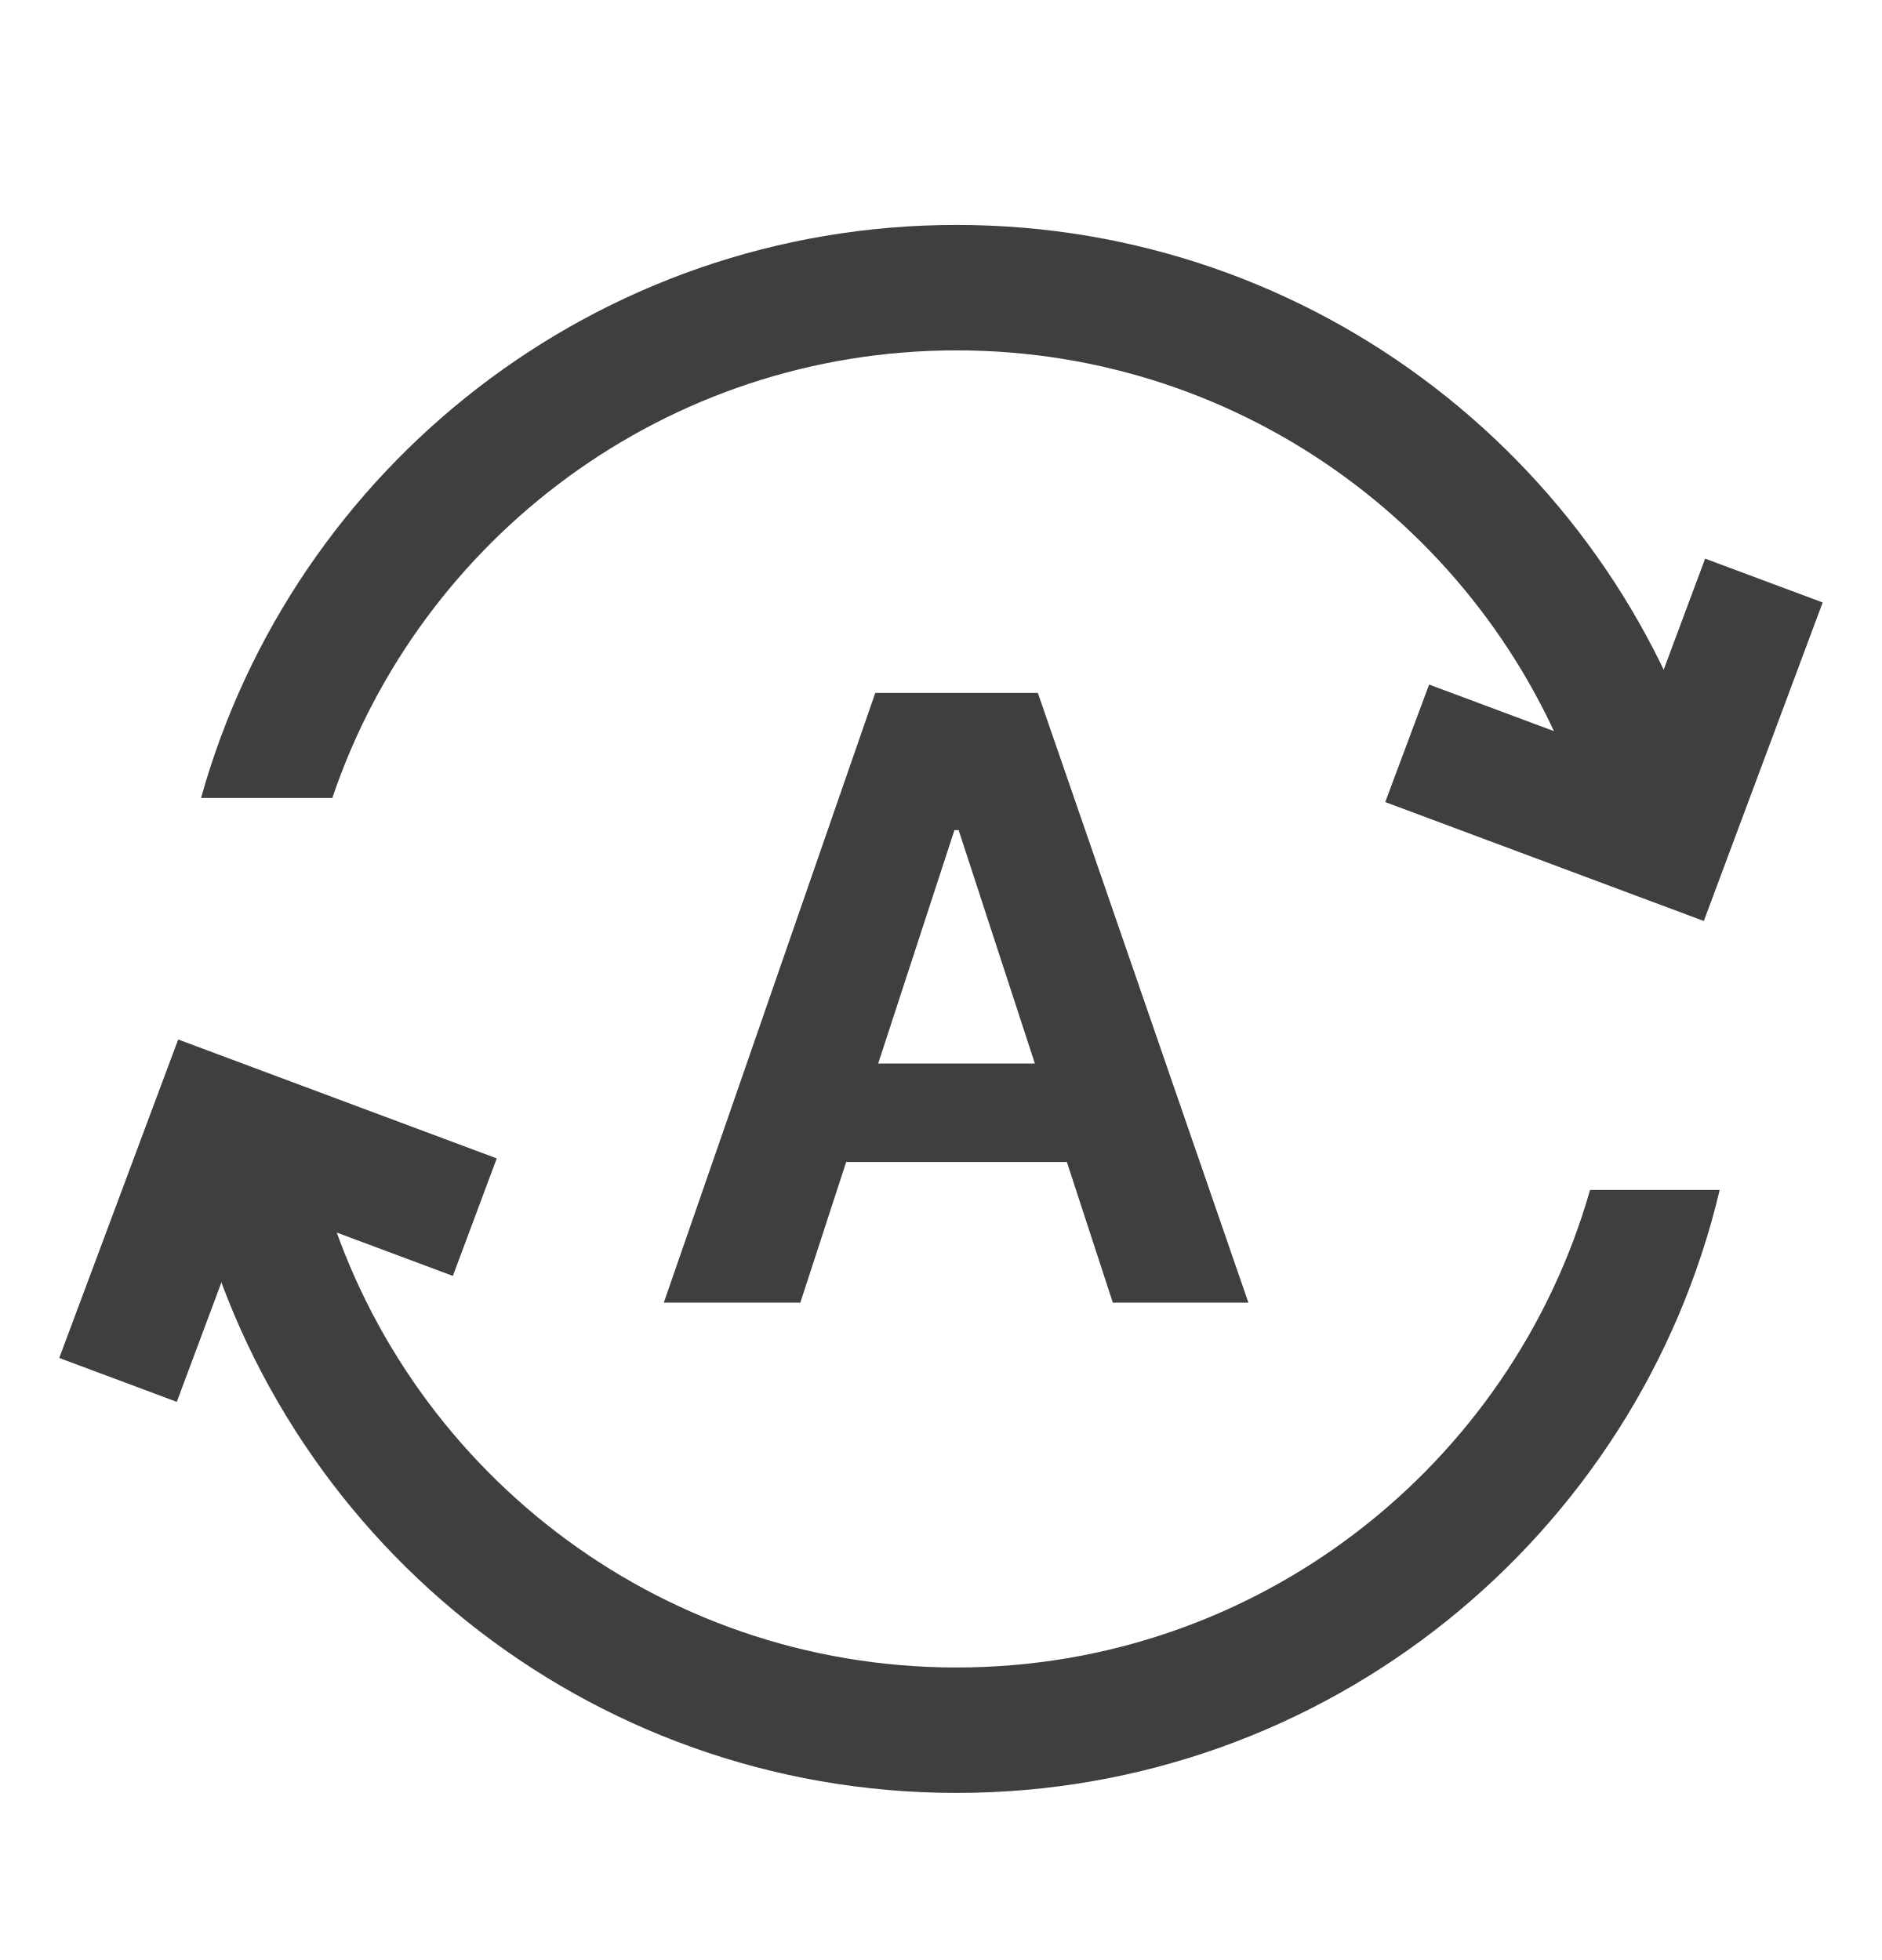
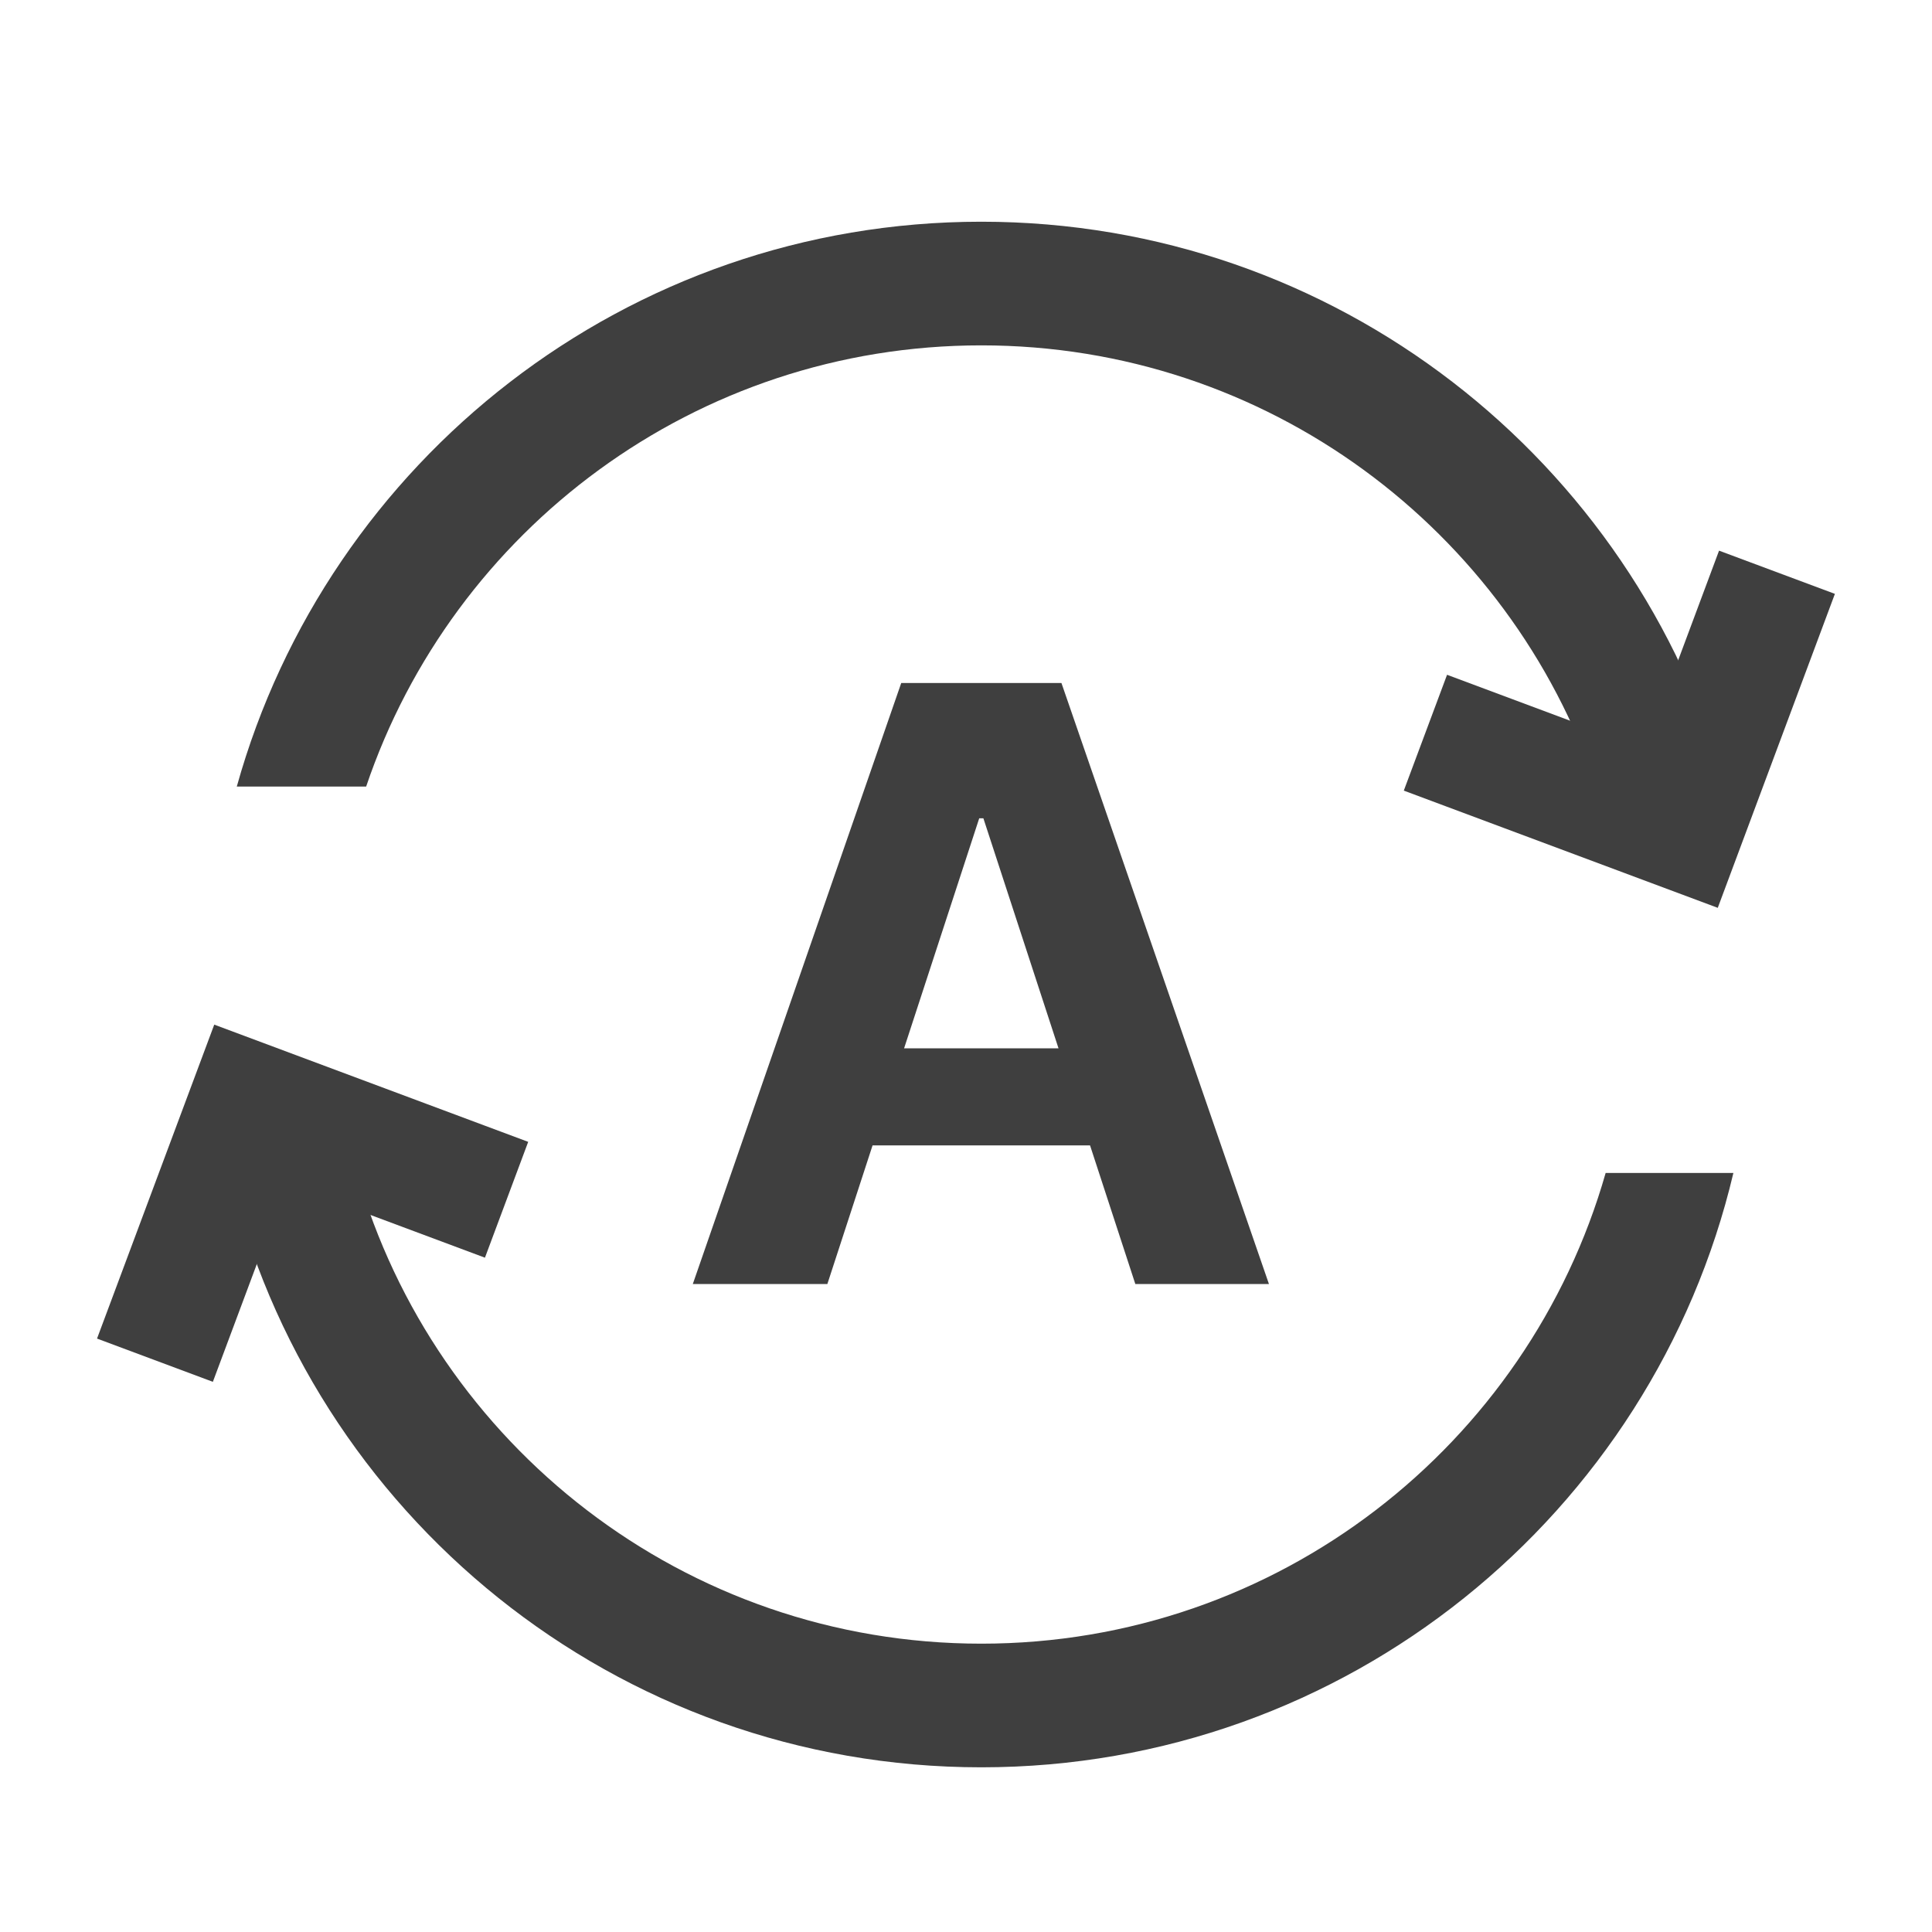
- <svg xmlns="http://www.w3.org/2000/svg" width="24" height="25" viewBox="0 0 24 25" fill="none">
+ <svg xmlns="http://www.w3.org/2000/svg" width="24" height="24" viewBox="0 0 24 25" fill="none">
  <path fill-rule="evenodd" clip-rule="evenodd" d="M20.277 15.178C19.274 18.694 16.037 21.269 12.198 21.269C8.359 21.269 5.122 18.694 4.119 15.178H2.466C3.508 19.588 7.47 22.869 12.198 22.869C16.926 22.869 20.888 19.588 21.93 15.178H20.277ZM4.238 10.178C5.36 6.859 8.5 4.469 12.198 4.469C15.896 4.469 19.036 6.859 20.158 10.178H21.832C20.656 5.962 16.788 2.869 12.198 2.869C7.608 2.869 3.74 5.962 2.564 10.178H4.238Z" fill="#3F3F3F" />
  <path d="M22.494 7.405L21.258 10.718L17.945 9.481" stroke="#3F3F3F" stroke-width="1.6" />
  <path d="M1.505 17.601L2.742 14.288L6.055 15.525" stroke="#3F3F3F" stroke-width="1.6" />
  <path d="M8.465 16.615L11.162 8.838H13.235L15.92 16.615H14.191L13.605 14.821H10.791L10.206 16.615H8.465ZM13.197 13.565L12.225 10.589H12.171L11.199 13.565H13.197Z" fill="#3F3F3F" />
</svg>
